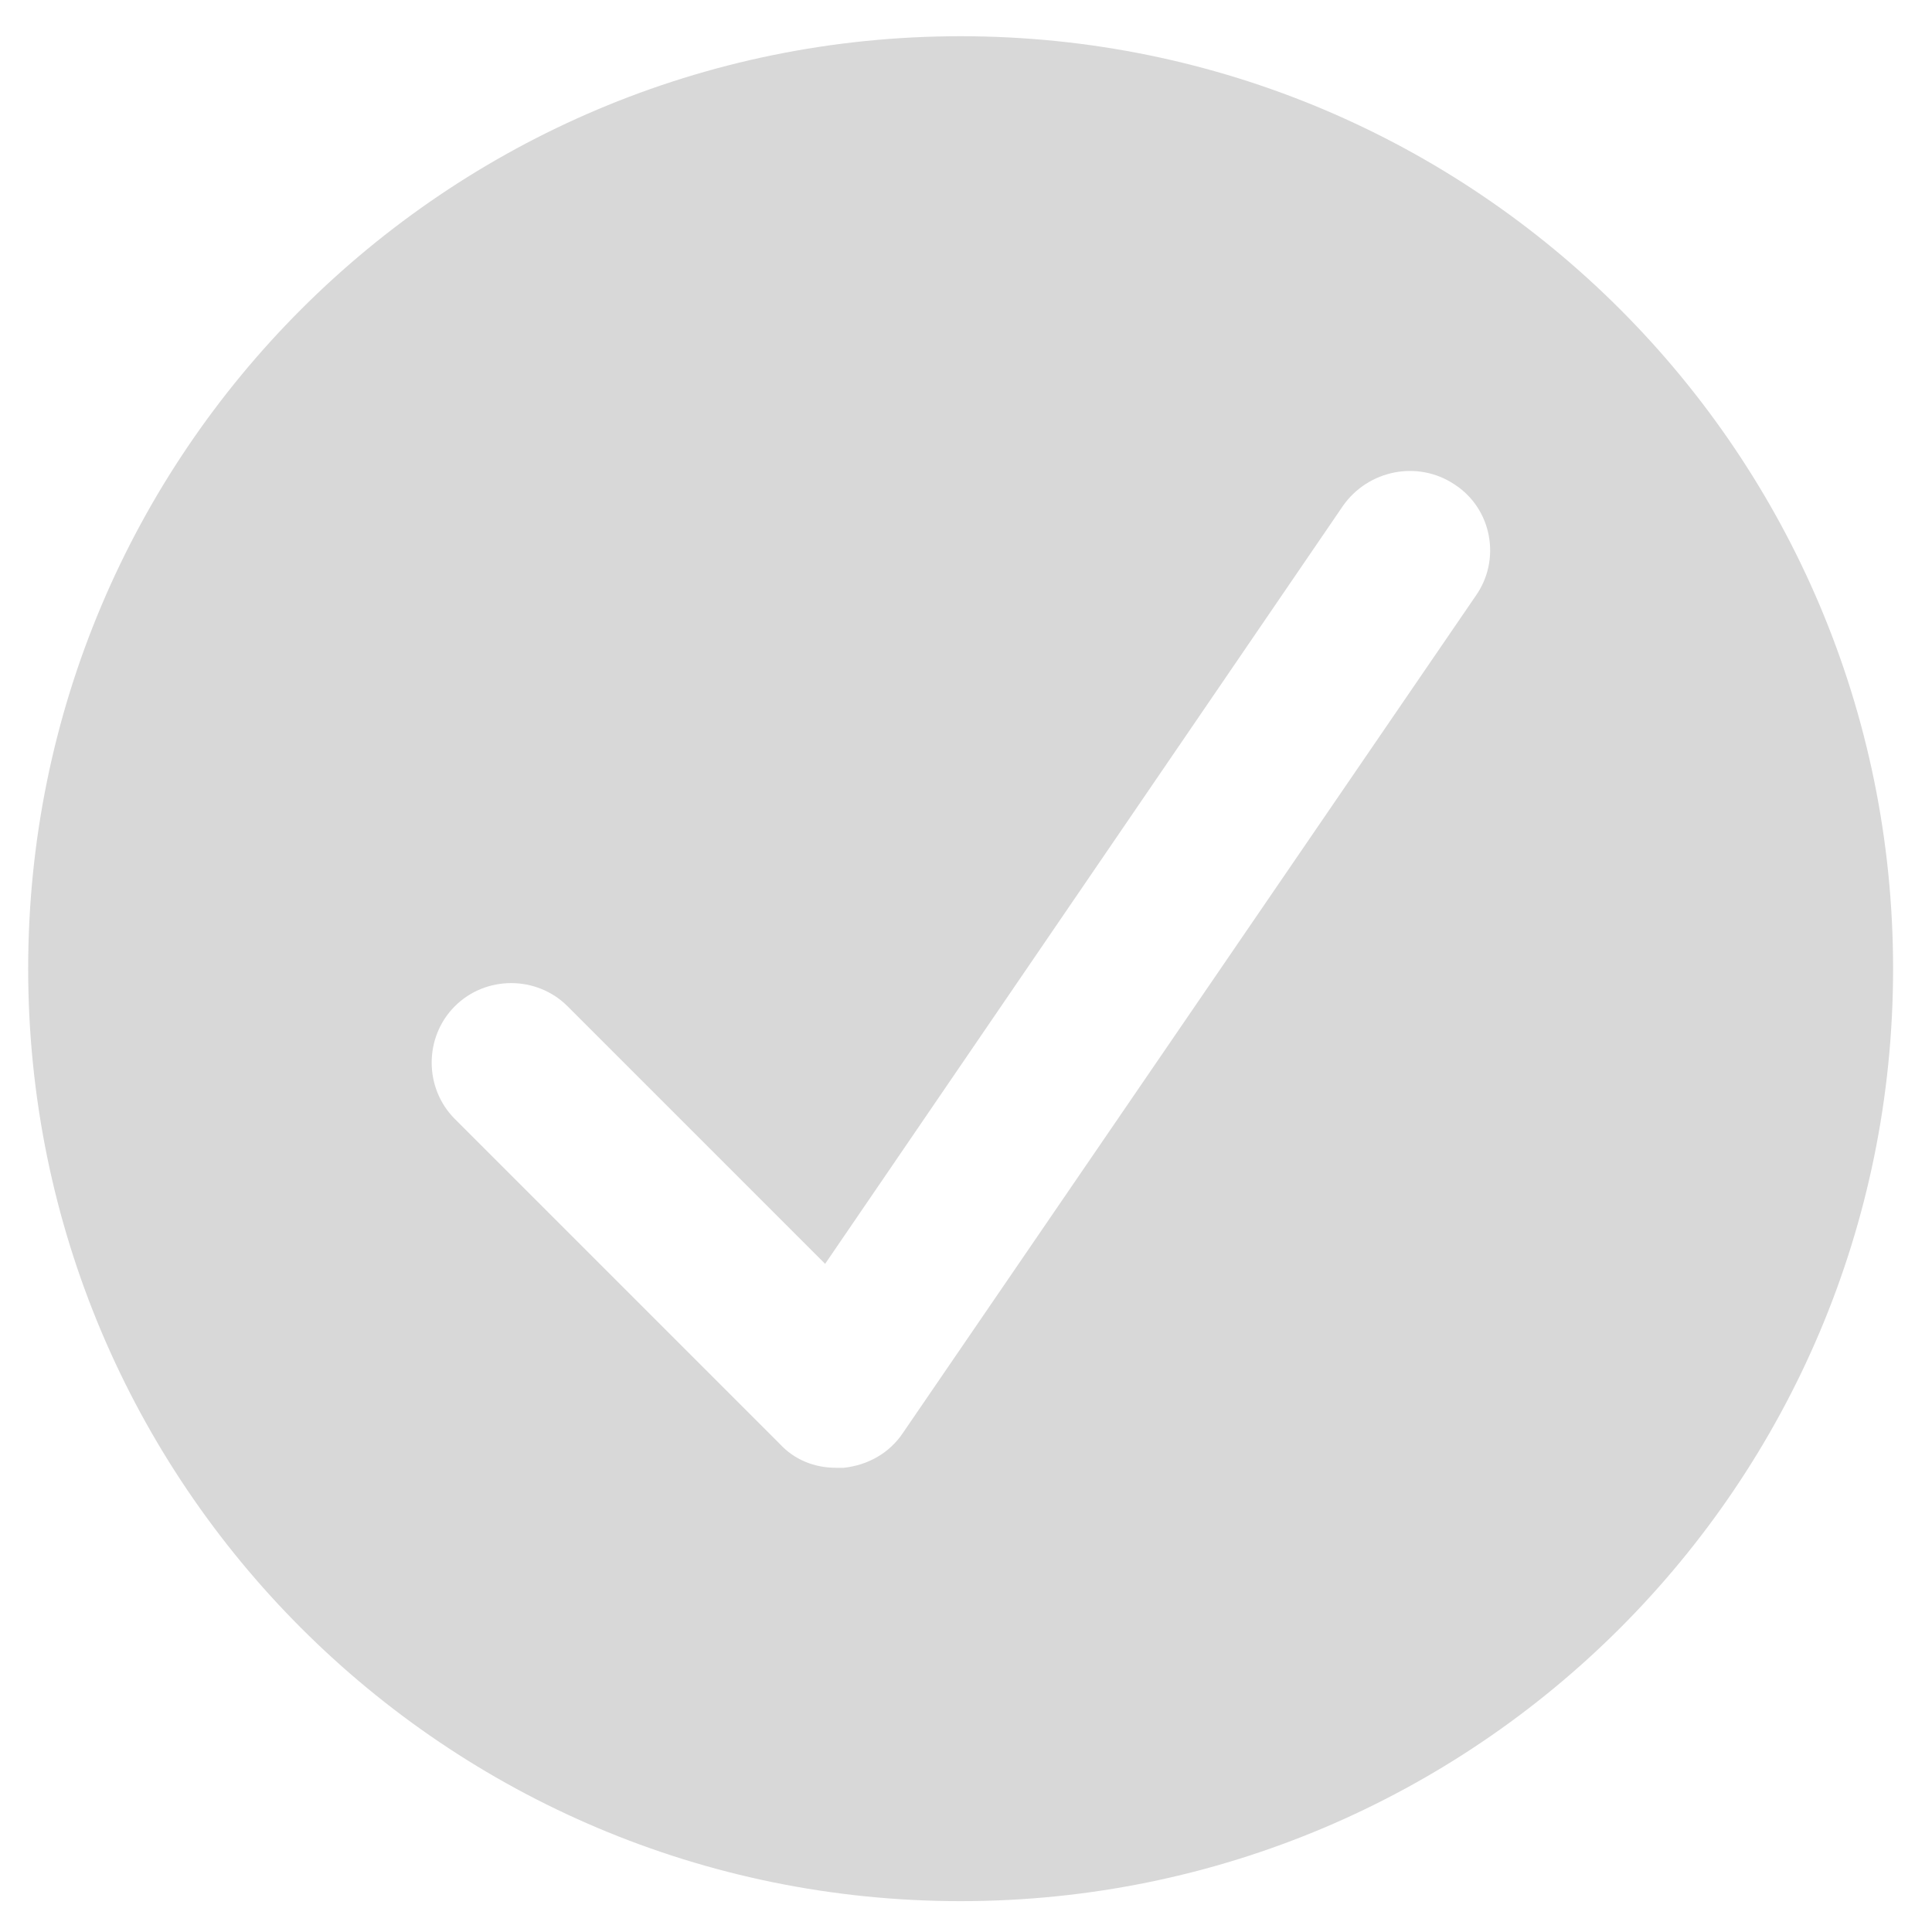
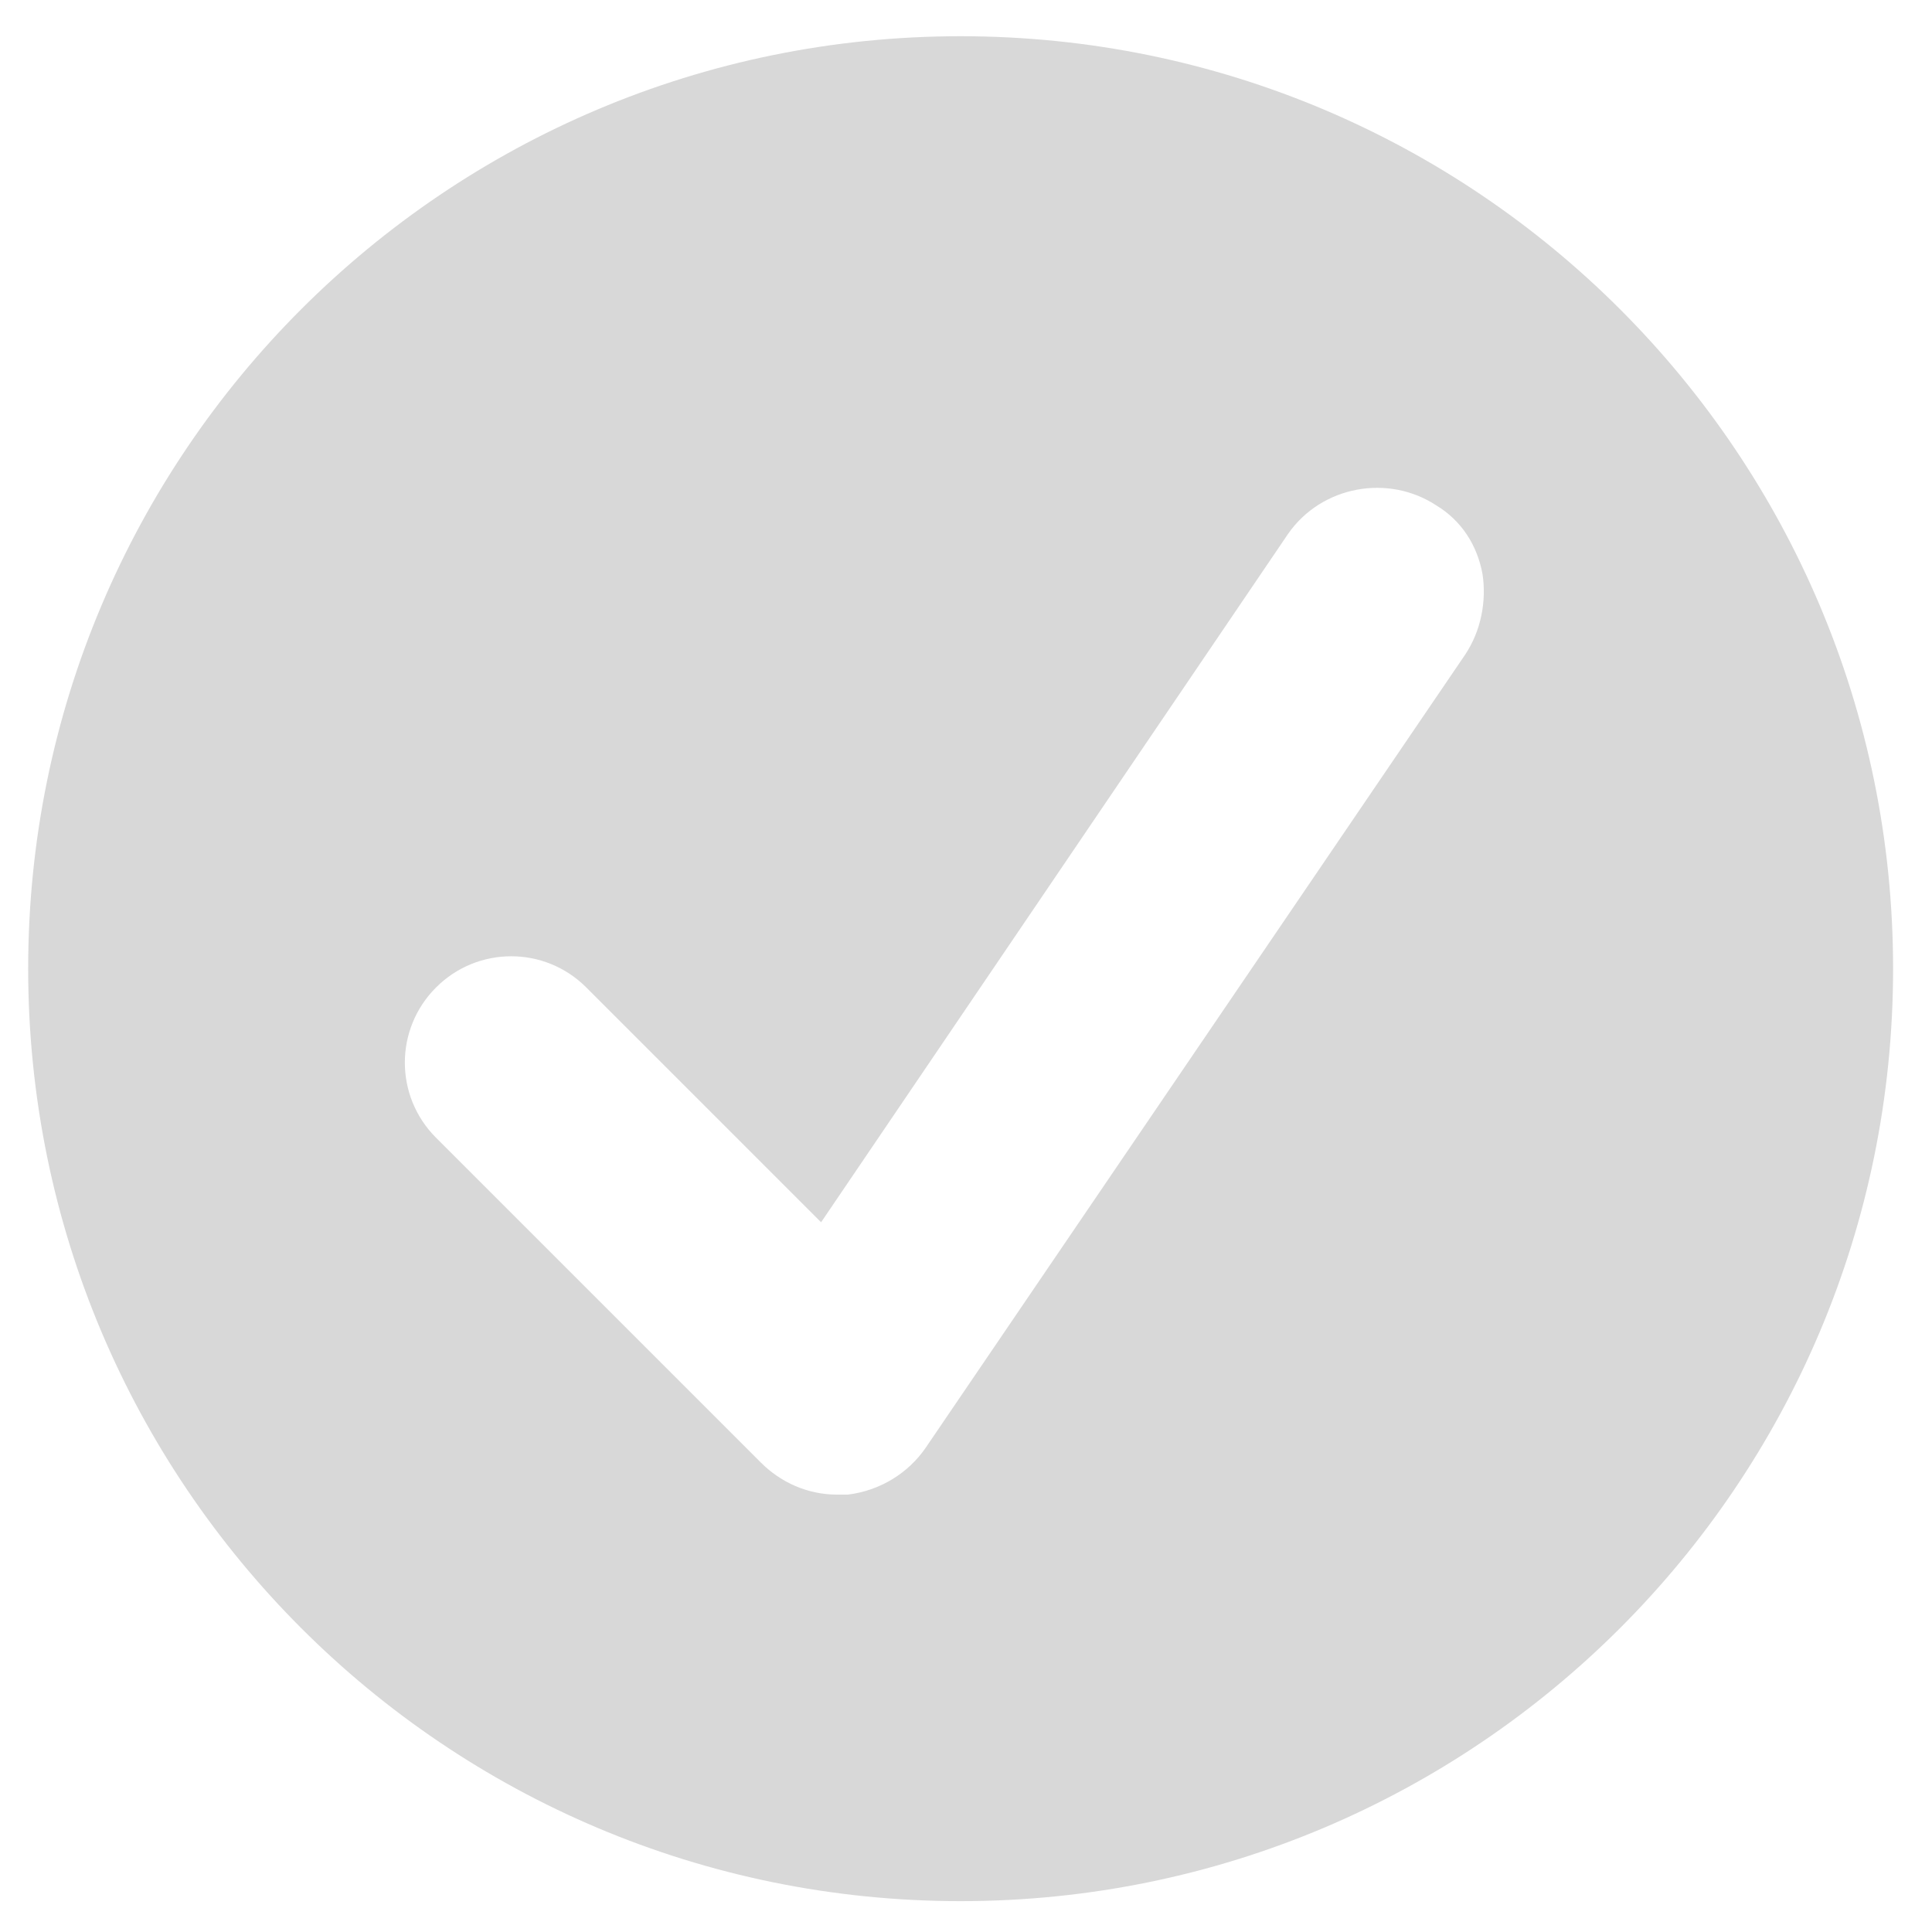
<svg xmlns="http://www.w3.org/2000/svg" version="1.1" id="Layer_1" x="0px" y="0px" viewBox="0 0 144 144" style="enable-background:new 0 0 144 144;" xml:space="preserve">
  <style type="text/css">
	.st0{fill:#D8D8D8;}
</style>
-   <path class="st0" d="M71.6,2.7C33.2,2.7,2.1,33.8,2.1,72.2c0,38.4,31.1,69.5,69.5,69.5c38.4,0,69.5-31.1,69.5-69.5  C141.1,33.8,110,2.7,71.6,2.7z M110,44.4l-42.7,62.4c-1,1.5-2.6,2.4-4.4,2.6c-0.2,0-0.4,0-0.6,0c-1.6,0-3.1-0.6-4.2-1.8L33.9,83.4  c-2.3-2.3-2.3-6.1,0-8.4c2.3-2.3,6.1-2.3,8.4,0l19.2,19.2l38.6-56.5c1.9-2.7,5.6-3.4,8.3-1.6C111.2,37.9,111.9,41.7,110,44.4z" />
+   <path class="st0" d="M71.6,2.7C33.2,2.7,2.1,33.8,2.1,72.2c0,38.4,31.1,69.5,69.5,69.5c38.4,0,69.5-31.1,69.5-69.5  C141.1,33.8,110,2.7,71.6,2.7z M109.2,48.8L69,107.9c-1.3,1.9-3.4,3.2-5.8,3.5l-0.1,0h-0.7c-2.2,0-4.2-0.9-5.7-2.4L32.5,84.8  c-3.1-3.1-3.1-8.1,0-11.2c3.1-3.1,8.1-3.1,11.2,0l17.5,17.5L96,39.8c2.5-3.6,7.5-4.5,11.1-2.1c1.8,1.1,3,2.9,3.4,5.1  C110.8,44.8,110.4,47,109.2,48.8z" />
</svg>
